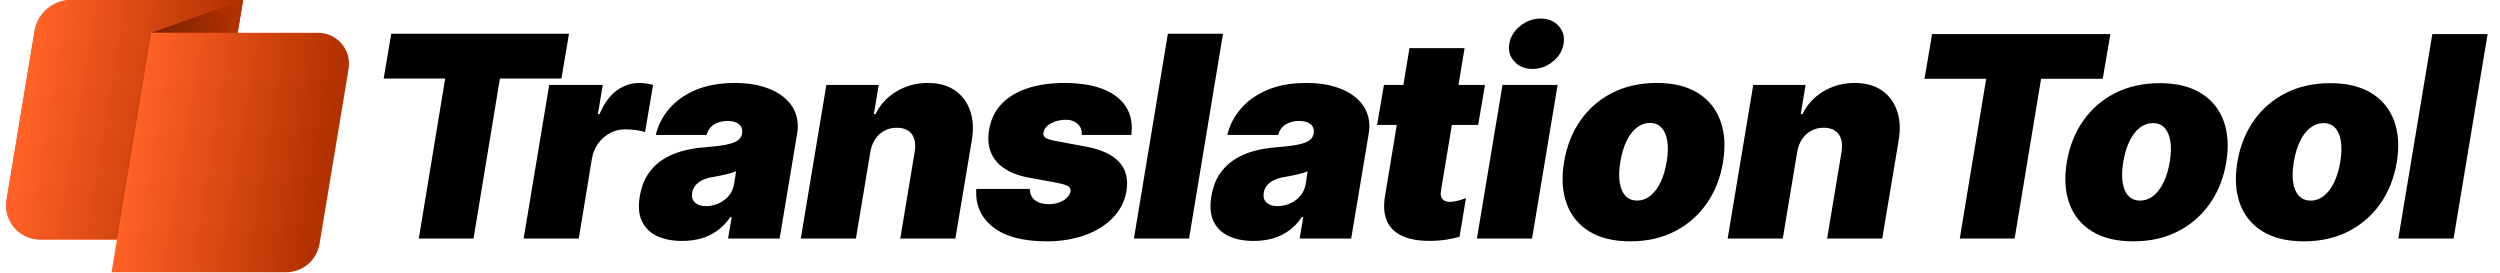
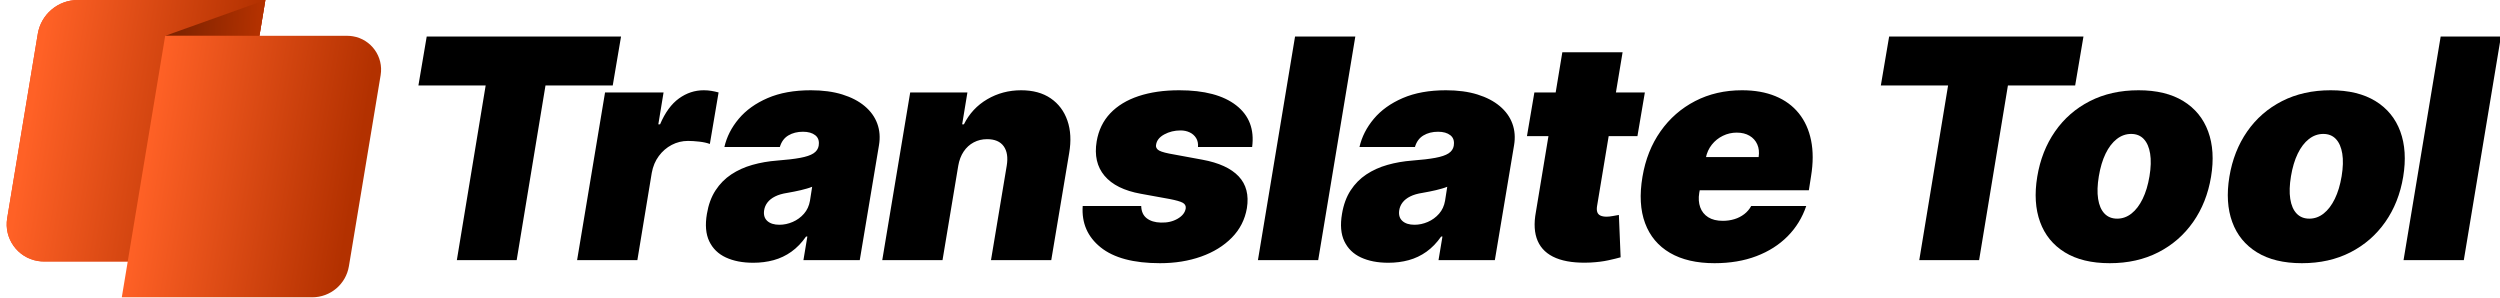
- <svg xmlns="http://www.w3.org/2000/svg" width="808" height="88" viewBox="0 0 808 88">
+ <svg xmlns="http://www.w3.org/2000/svg" width="740" height="88" viewBox="0 0 740 88">
  <defs>
    <linearGradient x1="13.35%" y1="19.311%" x2="93.641%" y2="32.845%" id="a">
      <stop stop-color="#FF6126" offset="0%" />
      <stop stop-color="#B33100" offset="100%" />
    </linearGradient>
    <linearGradient x1="93.641%" y1="47.742%" x2="13.35%" y2="45.96%" id="b">
      <stop stop-color="#B33100" offset="0%" />
      <stop stop-color="#802300" offset="100%" />
    </linearGradient>
  </defs>
  <g fill="none" fill-rule="evenodd">
    <path d="M11.177 10.036 2.124 64.597c-.995 5.993 3.058 11.658 9.051 12.652a11 11 0 0 0 1.8.149h52.723L78.551 0H23.015a12 12 0 0 0-11.838 10.036Z" fill="#EF4923" />
    <path d="M11.177 10.036 2.124 64.597c-.995 5.993 3.058 11.658 9.051 12.652a11 11 0 0 0 1.8.149h52.723L78.551 0H23.015a12 12 0 0 0-11.838 10.036Z" fill="url(#a)" />
    <path fill="url(#b)" d="M48.893 10.602h27.898L78.552 0z" />
    <path d="M48.893 10.602 36.051 88h56.374a11 11 0 0 0 10.851-9.198l9.394-56.561c.905-5.449-2.779-10.599-8.227-11.504a10 10 0 0 0-1.638-.135H48.893Z" fill="url(#a)" />
-     <g fill="currentColor">
-       <path d="m124 25.39 2.453-14.478h57.449L181.45 25.39h-19.881l-8.521 51.705H135.36l8.521-51.705z" />
-       <path d="m169.238 77.095 8.263-49.638h17.3l-1.551 9.437h.516c1.485-3.49 3.346-6.043 5.584-7.66 2.238-1.615 4.68-2.422 7.326-2.422.775 0 1.522.06 2.244.177.721.12 1.435.275 2.146.468l-2.582 15.253c-.839-.322-1.883-.553-3.131-.694a30.345 30.345 0 0 0-3.323-.21c-1.722 0-3.33.393-4.826 1.18-1.495.786-2.765 1.884-3.808 3.296-1.044 1.41-1.739 3.064-2.082 4.96l-4.26 25.853h-17.816ZM228.216 66.625c1.333 0 2.646-.28 3.937-.84a9.278 9.278 0 0 0 3.324-2.424c.925-1.055 1.517-2.338 1.775-3.846l.645-4.137c-.472.195-.995.372-1.564.534-.57.161-1.163.318-1.775.468-.614.151-1.259.292-1.937.42-.678.13-1.372.26-2.082.388-1.42.216-2.614.565-3.583 1.05-.967.485-1.72 1.078-2.259 1.777-.537.7-.87 1.482-1 2.344-.194 1.357.124 2.407.952 3.15.828.744 2.018 1.116 3.567 1.116M220.47 77.87c-3.142 0-5.838-.522-8.086-1.567-2.247-1.045-3.884-2.64-4.905-4.783-1.023-2.143-1.253-4.852-.693-8.127.45-2.714 1.3-5.03 2.549-6.948 1.248-1.917 2.796-3.49 4.647-4.718 1.85-1.228 3.932-2.17 6.246-2.827 2.312-.658 4.76-1.083 7.342-1.277 2.797-.215 5.067-.485 6.81-.808 1.742-.324 3.045-.764 3.905-1.326.86-.559 1.377-1.313 1.55-2.26v-.13c.193-1.293-.145-2.284-1.018-2.974-.871-.689-2.08-1.034-3.63-1.034-1.679 0-3.126.367-4.342 1.1-1.215.732-2.048 1.874-2.5 3.425h-16.396c.688-3.017 2.102-5.8 4.245-8.354 2.14-2.553 4.99-4.6 8.552-6.14 3.56-1.54 7.815-2.31 12.765-2.31 3.528 0 6.626.415 9.295 1.244 2.667.83 4.878 1.982 6.632 3.457 1.754 1.476 2.99 3.2 3.712 5.17.72 1.972.887 4.11.5 6.416l-5.68 33.996h-16.654l1.162-6.98h-.387c-1.292 1.853-2.74 3.35-4.342 4.492a16.451 16.451 0 0 1-5.228 2.488c-1.884.517-3.9.775-6.051.775M281.281 49.174l-4.646 27.92h-17.817l8.263-49.636h16.911l-1.548 9.436h.516c1.57-3.167 3.868-5.639 6.89-7.416 3.023-1.778 6.364-2.666 10.022-2.666 3.507 0 6.422.797 8.746 2.39 2.324 1.595 3.97 3.792 4.939 6.593.967 2.8 1.14 6.01.516 9.63l-5.293 31.67h-17.816l4.648-27.921c.408-2.456.112-4.384-.888-5.784-1-1.4-2.641-2.101-4.922-2.101-1.442 0-2.759.318-3.954.953-1.194.636-2.184 1.541-2.97 2.715-.784 1.175-1.317 2.58-1.597 4.217M365.629 43.616H349.62c.086-1.035-.096-1.918-.548-2.65a4.418 4.418 0 0 0-1.888-1.68c-.806-.389-1.716-.582-2.727-.582-1.764 0-3.368.393-4.81 1.18-1.441.786-2.248 1.814-2.42 3.085-.108.497.054.959.484 1.39.43.431 1.56.83 3.39 1.196l9.81 1.81c4.906.904 8.484 2.547 10.732 4.928 2.248 2.38 3.06 5.52 2.437 9.42-.58 3.382-2.066 6.29-4.454 8.725-2.389 2.434-5.417 4.303-9.086 5.606-3.668 1.303-7.719 1.956-12.15 1.956-7.811 0-13.659-1.562-17.543-4.686-3.884-3.124-5.653-7.207-5.309-12.248h17.3c.043 1.615.586 2.827 1.63 3.636 1.043.807 2.437 1.233 4.179 1.277 1.893.063 3.55-.318 4.971-1.148 1.42-.829 2.215-1.87 2.387-3.118.065-.712-.242-1.25-.919-1.617-.678-.366-1.963-.732-3.857-1.098l-8.52-1.551c-4.906-.883-8.477-2.656-10.715-5.316-2.238-2.66-3.013-6.059-2.325-10.195.56-3.297 1.9-6.065 4.019-8.305 2.119-2.242 4.911-3.938 8.376-5.09 3.463-1.153 7.465-1.73 12.006-1.73 7.423 0 13.044 1.493 16.863 4.476 3.82 2.984 5.384 7.093 4.696 12.329M395.274 10.912l-10.973 66.183h-17.815l10.973-66.183zM412.949 66.625c1.334 0 2.646-.28 3.937-.84a9.278 9.278 0 0 0 3.325-2.424c.925-1.055 1.517-2.338 1.775-3.846l.645-4.137c-.473.195-.995.372-1.565.534-.57.161-1.162.318-1.775.468-.613.151-1.258.292-1.936.42-.679.13-1.373.26-2.082.388-1.42.216-2.614.565-3.583 1.05-.968.485-1.721 1.078-2.26 1.777-.537.7-.87 1.482-1 2.344-.193 1.357.124 2.407.952 3.15.829.744 2.018 1.116 3.567 1.116m-7.746 11.245c-3.142 0-5.837-.522-8.085-1.567-2.248-1.045-3.885-2.64-4.906-4.783-1.022-2.143-1.252-4.852-.693-8.127.451-2.714 1.3-5.03 2.55-6.948 1.247-1.917 2.796-3.49 4.646-4.718 1.851-1.228 3.932-2.17 6.246-2.827 2.312-.658 4.76-1.083 7.342-1.277 2.797-.215 5.067-.485 6.81-.808 1.742-.324 3.045-.764 3.906-1.326.86-.559 1.377-1.313 1.55-2.26v-.13c.192-1.293-.146-2.284-1.018-2.974-.872-.689-2.081-1.034-3.63-1.034-1.68 0-3.126.367-4.342 1.1-1.216.732-2.049 1.874-2.5 3.425h-16.397c.688-3.017 2.103-5.8 4.245-8.354 2.14-2.553 4.99-4.6 8.552-6.14 3.561-1.54 7.816-2.31 12.765-2.31 3.529 0 6.627.415 9.296 1.244 2.666.83 4.877 1.982 6.632 3.457 1.753 1.476 2.99 3.2 3.711 5.17.72 1.972.887 4.11.5 6.416l-5.68 33.996H420.05l1.161-6.98h-.387c-1.29 1.853-2.74 3.35-4.342 4.492a16.451 16.451 0 0 1-5.228 2.488c-1.882.517-3.9.775-6.05.775M473.8 64.029l-2.083 12.51c-.727.186-1.585.387-2.574.604-1.516.334-3.275.555-5.276.663-4.174.194-7.569-.249-10.183-1.325-2.614-1.078-4.422-2.764-5.422-5.058s-1.178-5.165-.533-8.612l3.708-22.427h-6.354l2.195-12.926h6.296l1.966-11.892h17.816l-1.971 11.892h8.555l-2.194 12.926h-8.504l-3.439 20.747c-1.383 6.728 6.977 3.24 7.944 2.914l.053-.016ZM495.286 22.287c-2.41 0-4.358-.802-5.842-2.407s-2.033-3.517-1.646-5.736c.387-2.262 1.571-4.185 3.55-5.77C493.328 6.793 495.522 6 497.933 6c2.43 0 4.368.792 5.81 2.375 1.44 1.584 1.978 3.507 1.613 5.77-.345 2.218-1.501 4.13-3.47 5.735-1.97 1.605-4.17 2.407-6.6 2.407Zm-17.945 54.807 8.263-49.636h17.815l-8.262 49.636H477.34ZM529.122 64.815c1.55 0 2.964-.507 4.245-1.52 1.28-1.011 2.377-2.455 3.291-4.33.915-1.874 1.587-4.103 2.018-6.689.43-2.606.494-4.841.193-6.706-.3-1.862-.925-3.3-1.872-4.314-.946-1.012-2.194-1.519-3.744-1.519-1.548 0-2.968.507-4.26 1.52-1.29 1.012-2.388 2.45-3.292 4.313-.904 1.865-1.57 4.1-2.002 6.706-.43 2.586-.5 4.815-.208 6.69.29 1.874.914 3.318 1.872 4.33.957 1.012 2.21 1.519 3.76 1.519M526.927 78c-5.379 0-9.807-1.072-13.281-3.216-3.476-2.143-5.912-5.138-7.31-8.983-1.4-3.846-1.679-8.311-.84-13.395.84-5.085 2.592-9.55 5.261-13.396 2.668-3.845 6.1-6.839 10.296-8.983 4.196-2.143 8.994-3.215 14.394-3.215 5.358 0 9.774 1.072 13.249 3.215 3.475 2.144 5.917 5.138 7.327 8.983 1.408 3.846 1.694 8.311.855 13.396-.84 5.084-2.603 9.549-5.293 13.395-2.69 3.845-6.127 6.84-10.312 8.983-4.185 2.144-8.967 3.216-14.346 3.216M580.842 49.174l-4.647 27.92h-17.816l8.262-49.636h16.912l-1.549 9.436h.517c1.57-3.167 3.867-5.639 6.89-7.416 3.022-1.778 6.363-2.666 10.021-2.666 3.507 0 6.423.797 8.747 2.39 2.323 1.595 3.969 3.792 4.938 6.593.968 2.8 1.14 6.01.517 9.63l-5.294 31.67h-17.816l4.649-27.921c.407-2.456.111-4.384-.888-5.784-1.001-1.4-2.642-2.101-4.922-2.101-1.443 0-2.76.318-3.954.953-1.195.636-2.185 1.541-2.97 2.715-.785 1.175-1.318 2.58-1.597 4.217" />
-       <g>
-         <path d="M622 25.459 624.46 11h57.612l-2.458 14.459h-19.938l-8.545 51.638h-17.738l8.545-51.638zM691.686 64.833c1.554 0 2.972-.506 4.257-1.517 1.283-1.01 2.383-2.453 3.3-4.325.917-1.871 1.592-4.098 2.024-6.68.43-2.604.496-4.835.194-6.697-.302-1.86-.928-3.297-1.878-4.309-.949-1.011-2.2-1.517-3.754-1.517-1.553 0-2.977.506-4.273 1.517-1.294 1.012-2.394 2.448-3.301 4.309-.906 1.862-1.575 4.093-2.007 6.696-.432 2.583-.502 4.81-.21 6.681.291 1.872.917 3.314 1.878 4.325.96 1.011 2.217 1.517 3.77 1.517M689.486 78c-5.395 0-9.835-1.07-13.319-3.21-3.486-2.141-5.93-5.132-7.332-8.972-1.403-3.841-1.683-8.3-.841-13.378.84-5.078 2.6-9.537 5.276-13.378 2.675-3.84 6.117-6.83 10.325-8.972 4.208-2.14 9.019-3.21 14.435-3.21 5.373 0 9.802 1.07 13.286 3.21 3.485 2.142 5.934 5.132 7.348 8.972 1.413 3.84 1.699 8.3.857 13.378-.841 5.077-2.61 9.537-5.307 13.378-2.698 3.84-6.145 6.83-10.342 8.971-4.197 2.142-8.993 3.211-14.387 3.211M746.801 64.833c1.554 0 2.972-.506 4.257-1.517 1.283-1.01 2.384-2.453 3.3-4.325.918-1.871 1.592-4.098 2.024-6.68.43-2.604.496-4.835.194-6.697-.302-1.86-.928-3.297-1.877-4.309-.95-1.011-2.201-1.517-3.755-1.517-1.553 0-2.977.506-4.273 1.517-1.294 1.012-2.394 2.448-3.301 4.309-.906 1.862-1.575 4.093-2.007 6.696-.432 2.583-.501 4.81-.21 6.681.291 1.872.918 3.314 1.878 4.325.96 1.011 2.217 1.517 3.77 1.517M744.601 78c-5.395 0-9.835-1.07-13.32-3.21-3.485-2.141-5.928-5.132-7.33-8.972-1.404-3.841-1.684-8.3-.842-13.378.841-5.078 2.6-9.537 5.276-13.378 2.675-3.84 6.117-6.83 10.325-8.972 4.208-2.14 9.019-3.21 14.435-3.21 5.373 0 9.802 1.07 13.286 3.21 3.486 2.142 5.934 5.132 7.348 8.972 1.413 3.84 1.699 8.3.857 13.378-.84 5.077-2.61 9.537-5.307 13.378-2.698 3.84-6.145 6.83-10.342 8.971C754.79 76.931 749.995 78 744.6 78M804 11l-11.004 66.097H775.13L786.134 11z" />
-       </g>
+     <g fill="#000" fill-rule="nonzero">
+       <path d="m556.729 25.295 2.456-14.477h57.52l-2.455 14.477h-19.906L585.813 77h-17.71l8.532-51.705zM624.483 77.905c-5.386 0-9.819-1.072-13.298-3.216-3.48-2.143-5.919-5.138-7.32-8.983-1.4-3.846-1.68-8.31-.84-13.395.84-5.084 2.597-9.55 5.268-13.395 2.671-3.845 6.108-6.84 10.309-8.983 4.2-2.144 9.005-3.216 14.412-3.216 5.365 0 9.786 1.072 13.266 3.216 3.479 2.143 5.924 5.138 7.335 8.983 1.411 3.846 1.697 8.31.857 13.395-.84 5.084-2.607 9.55-5.3 13.395-2.693 3.845-6.135 6.84-10.325 8.983-4.19 2.144-8.978 3.216-14.364 3.216Zm2.197-13.185c1.552 0 2.968-.506 4.25-1.519 1.282-1.012 2.38-2.456 3.296-4.33.916-1.874 1.589-4.104 2.02-6.69.43-2.606.495-4.841.194-6.705-.302-1.863-.927-3.301-1.875-4.314-.948-1.012-2.197-1.519-3.748-1.519-1.551 0-2.973.507-4.266 1.52-1.292 1.012-2.391 2.45-3.296 4.313-.905 1.864-1.573 4.099-2.004 6.706-.43 2.585-.5 4.815-.21 6.69.291 1.873.916 3.317 1.875 4.33.958 1.012 2.213 1.518 3.764 1.518ZM681.358 77.905c-5.386 0-9.819-1.072-13.298-3.216-3.48-2.143-5.919-5.138-7.32-8.983-1.4-3.846-1.68-8.31-.84-13.395.84-5.084 2.597-9.55 5.268-13.395 2.671-3.845 6.108-6.84 10.309-8.983 4.2-2.144 9.005-3.216 14.412-3.216 5.365 0 9.786 1.072 13.266 3.216 3.479 2.143 5.924 5.138 7.335 8.983 1.411 3.846 1.697 8.31.857 13.395-.84 5.084-2.607 9.55-5.3 13.395-2.693 3.845-6.135 6.84-10.325 8.983-4.19 2.144-8.978 3.216-14.364 3.216Zm2.197-13.185c1.552 0 2.968-.506 4.25-1.519 1.282-1.012 2.38-2.456 3.296-4.33.916-1.874 1.589-4.104 2.02-6.69.43-2.606.495-4.841.194-6.705-.302-1.863-.927-3.301-1.875-4.314-.948-1.012-2.197-1.519-3.748-1.519-1.551 0-2.973.507-4.266 1.52-1.292 1.012-2.391 2.45-3.296 4.313-.905 1.864-1.573 4.099-2.004 6.706-.43 2.585-.5 4.815-.21 6.69.291 1.873.916 3.317 1.875 4.33.958 1.012 2.213 1.518 3.764 1.518ZM740.274 10.818 729.287 77h-17.838l10.987-66.182z" />
+     </g>
+     <g fill="#000" fill-rule="nonzero">
+       <path d="m123.85 25.295 2.457-14.477h57.52l-2.455 14.477h-19.906L152.935 77h-17.71l8.532-51.705z" />
+       <path d="m170.821 77 8.273-49.636h17.32l-1.55 9.436h.517c1.486-3.49 3.35-6.043 5.59-7.659 2.24-1.616 4.686-2.424 7.336-2.424.775 0 1.524.06 2.246.178.721.119 1.438.275 2.149.469l-2.586 15.252c-.84-.323-1.885-.554-3.134-.694-1.25-.14-2.36-.21-3.329-.21-1.723 0-3.333.393-4.83 1.18-1.498.785-2.77 1.884-3.814 3.295-1.045 1.411-1.74 3.065-2.084 4.96L188.659 77h-17.838ZM222.947 77.776c-3.145 0-5.843-.523-8.095-1.568-2.25-1.045-3.888-2.639-4.911-4.782-1.024-2.144-1.255-4.853-.695-8.128.452-2.714 1.303-5.03 2.553-6.948 1.25-1.917 2.8-3.49 4.653-4.718 1.853-1.228 3.937-2.17 6.253-2.827 2.316-.657 4.767-1.083 7.352-1.277 2.8-.215 5.073-.484 6.818-.807 1.745-.324 3.049-.765 3.91-1.325.862-.56 1.38-1.315 1.552-2.262v-.13c.194-1.292-.146-2.283-1.018-2.973-.873-.69-2.085-1.034-3.636-1.034-1.68 0-3.129.366-4.346 1.099-1.217.732-2.052 1.874-2.505 3.425h-16.416c.69-3.016 2.106-5.8 4.25-8.353 2.143-2.553 4.998-4.6 8.563-6.14 3.566-1.54 7.826-2.31 12.78-2.31 3.534 0 6.636.414 9.308 1.243 2.671.83 4.885 1.982 6.64 3.458 1.756 1.476 2.995 3.2 3.717 5.17.722 1.972.889 4.11.5 6.415L254.488 77h-16.674l1.163-6.98h-.388c-1.293 1.853-2.741 3.35-4.346 4.492A16.49 16.49 0 0 1 229.007 77c-1.885.517-3.905.776-6.06.776Zm7.756-11.246c1.336 0 2.65-.28 3.943-.84a9.287 9.287 0 0 0 3.328-2.424c.926-1.056 1.519-2.337 1.777-3.846l.647-4.136a14.77 14.77 0 0 1-1.568.533c-.57.162-1.163.318-1.777.469-.614.15-1.26.29-1.939.42-.678.13-1.373.258-2.084.388-1.422.215-2.618.565-3.587 1.05-.97.485-1.724 1.077-2.262 1.777a5.002 5.002 0 0 0-1.002 2.343c-.194 1.357.124 2.408.953 3.151.83.743 2.02 1.115 3.571 1.115ZM283.64 49.08 278.985 77h-17.838l8.272-49.636h16.934l-1.551 9.436h.517c1.572-3.167 3.872-5.64 6.899-7.417 3.027-1.777 6.371-2.666 10.034-2.666 3.511 0 6.43.797 8.757 2.392 2.327 1.594 3.975 3.791 4.945 6.592.969 2.8 1.141 6.01.517 9.63L311.172 77h-17.838l4.653-27.92c.41-2.456.113-4.385-.888-5.785-1.002-1.4-2.645-2.1-4.929-2.1-1.443 0-2.763.317-3.958.953-1.196.635-2.187 1.54-2.973 2.714-.787 1.175-1.32 2.58-1.6 4.218ZM370.632 43.521h-16.028c.086-1.034-.097-1.917-.55-2.65a4.41 4.41 0 0 0-1.89-1.68c-.808-.388-1.718-.582-2.73-.582-1.767 0-3.372.394-4.816 1.18-1.443.786-2.251 1.815-2.423 3.086-.108.496.053.959.484 1.39.431.43 1.562.829 3.393 1.195l9.824 1.81c4.912.905 8.494 2.547 10.745 4.928 2.251 2.38 3.065 5.52 2.44 9.42-.582 3.382-2.068 6.29-4.46 8.725-2.39 2.434-5.423 4.303-9.096 5.607-3.673 1.303-7.73 1.955-12.167 1.955-7.82 0-13.675-1.562-17.563-4.686-3.889-3.124-5.661-7.206-5.316-12.247h17.32c.044 1.615.588 2.827 1.633 3.635 1.045.808 2.44 1.233 4.184 1.277 1.896.064 3.555-.318 4.977-1.148 1.422-.83 2.219-1.869 2.391-3.118.065-.711-.242-1.25-.92-1.616-.68-.366-1.966-.732-3.862-1.099l-8.532-1.55c-4.911-.884-8.488-2.656-10.728-5.317-2.24-2.66-3.016-6.059-2.327-10.195.56-3.296 1.901-6.065 4.023-8.305 2.122-2.24 4.918-3.937 8.386-5.09 3.469-1.152 7.476-1.729 12.021-1.729 7.433 0 13.061 1.492 16.885 4.476 3.824 2.984 5.391 7.093 4.702 12.328ZM401.172 10.818 390.185 77h-17.838l10.987-66.182zM410.935 77.776c-3.146 0-5.844-.523-8.095-1.568-2.252-1.045-3.889-2.639-4.912-4.782-1.024-2.144-1.255-4.853-.695-8.128.452-2.714 1.303-5.03 2.553-6.948 1.25-1.917 2.8-3.49 4.653-4.718 1.853-1.228 3.937-2.17 6.253-2.827 2.316-.657 4.767-1.083 7.352-1.277 2.8-.215 5.074-.484 6.819-.807 1.745-.324 3.048-.765 3.91-1.325.861-.56 1.379-1.315 1.55-2.262v-.13c.195-1.292-.145-2.283-1.017-2.973-.873-.69-2.084-1.034-3.636-1.034-1.68 0-3.129.366-4.346 1.099-1.217.732-2.052 1.874-2.504 3.425h-16.417c.69-3.016 2.106-5.8 4.25-8.353 2.143-2.553 4.998-4.6 8.563-6.14 3.566-1.54 7.826-2.31 12.781-2.31 3.533 0 6.636.414 9.307 1.243 2.671.83 4.885 1.982 6.64 3.458 1.757 1.476 2.995 3.2 3.717 5.17.722 1.972.889 4.11.5 6.415L442.475 77H425.8l1.163-6.98h-.388c-1.292 1.853-2.741 3.35-4.346 4.492A16.49 16.49 0 0 1 416.994 77c-1.885.517-3.905.776-6.06.776Zm7.755-11.246c1.336 0 2.65-.28 3.943-.84a9.287 9.287 0 0 0 3.328-2.424c.927-1.056 1.52-2.337 1.778-3.846l.646-4.136a14.77 14.77 0 0 1-1.567.533c-.571.162-1.164.318-1.778.469-.614.15-1.26.29-1.939.42-.678.13-1.373.258-2.084.388-1.422.215-2.617.565-3.587 1.05-.97.485-1.723 1.077-2.262 1.777a5.002 5.002 0 0 0-1.002 2.343c-.194 1.357.124 2.408.953 3.151.83.743 2.02 1.115 3.571 1.115ZM486.88 27.364l-2.198 12.926h-32.703l2.197-12.926h32.703Zm-24.431-11.892h17.838l-7.562 45.564c-.108.69-.086 1.266.065 1.73.15.462.458.807.92 1.033.464.226 1.083.34 1.859.34.517 0 1.152-.07 1.906-.21.755-.14 1.325-.243 1.713-.308l.517 12.539c-.905.258-2.116.555-3.635.888-1.519.334-3.28.555-5.284.663-4.18.194-7.578-.248-10.195-1.325-2.618-1.077-4.427-2.763-5.43-5.057-1.001-2.295-1.179-5.165-.532-8.612l7.82-47.245ZM507.5 77.905c-5.3 0-9.695-1.018-13.185-3.054-3.49-2.036-5.946-4.966-7.368-8.79-1.421-3.824-1.68-8.407-.775-13.75.862-5.127 2.644-9.608 5.348-13.443 2.704-3.835 6.118-6.819 10.244-8.951 4.126-2.133 8.752-3.2 13.88-3.2 3.748 0 7.039.582 9.872 1.745 2.833 1.164 5.143 2.855 6.931 5.074 1.789 2.219 3 4.896 3.636 8.03.635 3.135.63 6.673-.016 10.616l-.647 4.136h-44.336l1.55-9.824h27.921c.216-1.422.081-2.676-.404-3.764a5.492 5.492 0 0 0-2.294-2.553c-1.045-.614-2.3-.921-3.765-.921a9.28 9.28 0 0 0-4.12.937 9.392 9.392 0 0 0-3.264 2.617c-.894 1.12-1.492 2.435-1.793 3.943l-1.94 10.34c-.258 1.595-.16 3.017.292 4.266a5.683 5.683 0 0 0 2.359 2.941c1.12.711 2.563 1.066 4.33 1.066 1.206 0 2.354-.166 3.442-.5a9.061 9.061 0 0 0 2.908-1.487 7.616 7.616 0 0 0 2.052-2.407h16.287c-1.163 3.447-3 6.436-5.51 8.967-2.51 2.531-5.59 4.492-9.242 5.881-3.652 1.39-7.783 2.085-12.393 2.085Z" />
    </g>
  </g>
</svg>
